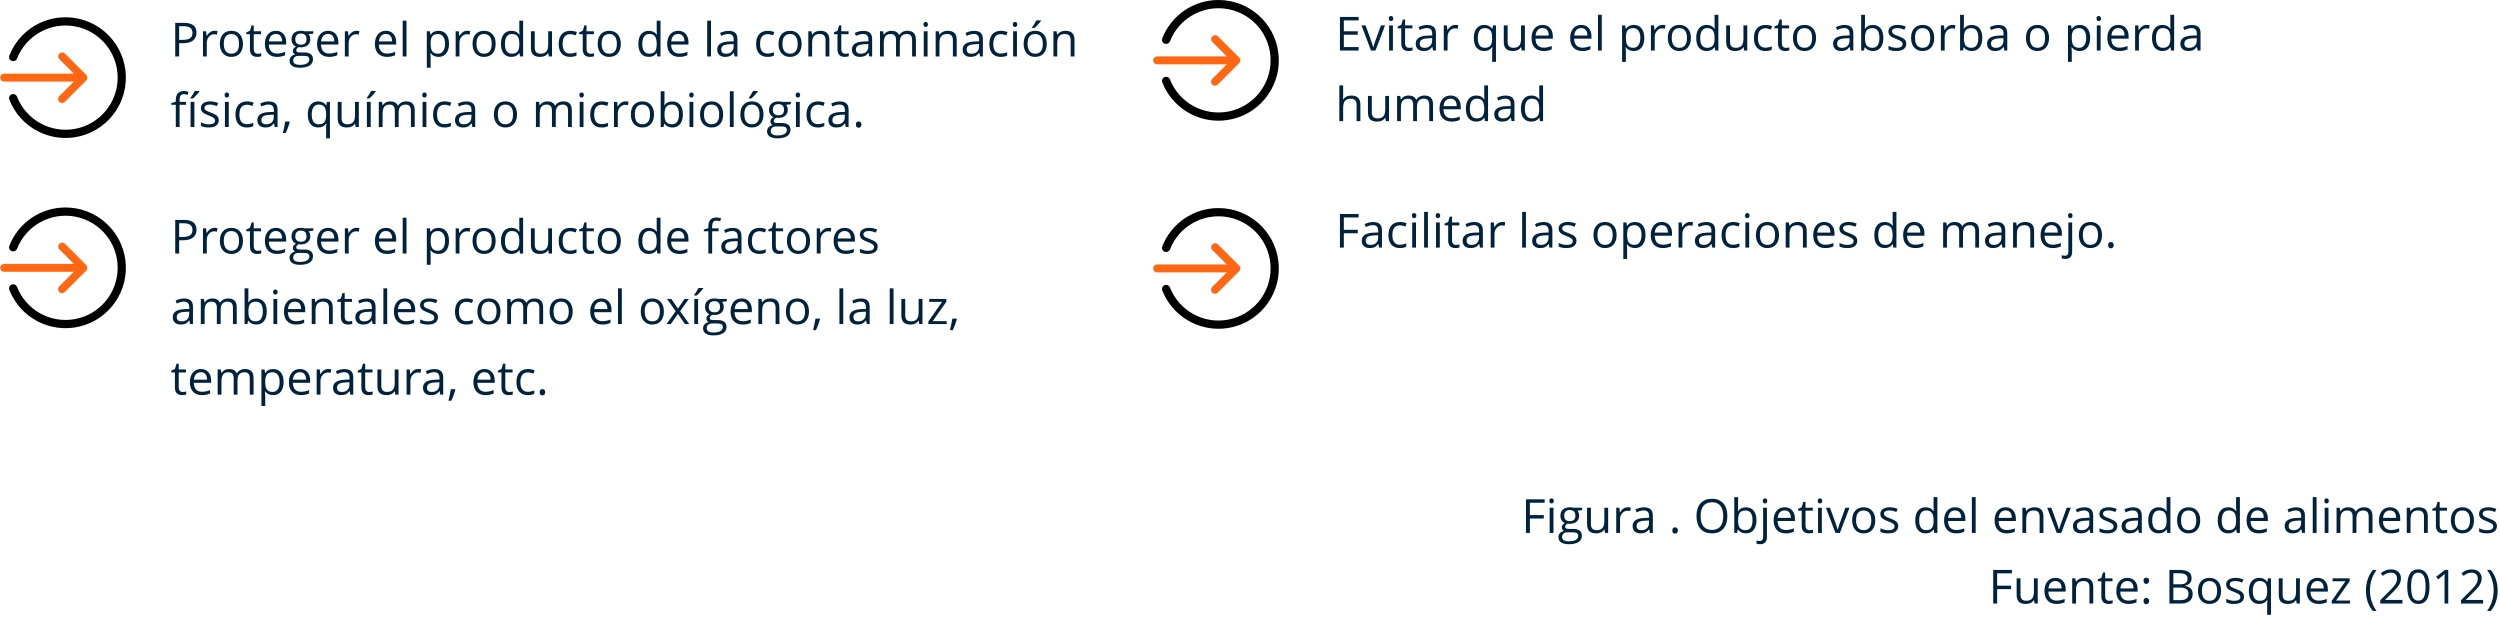
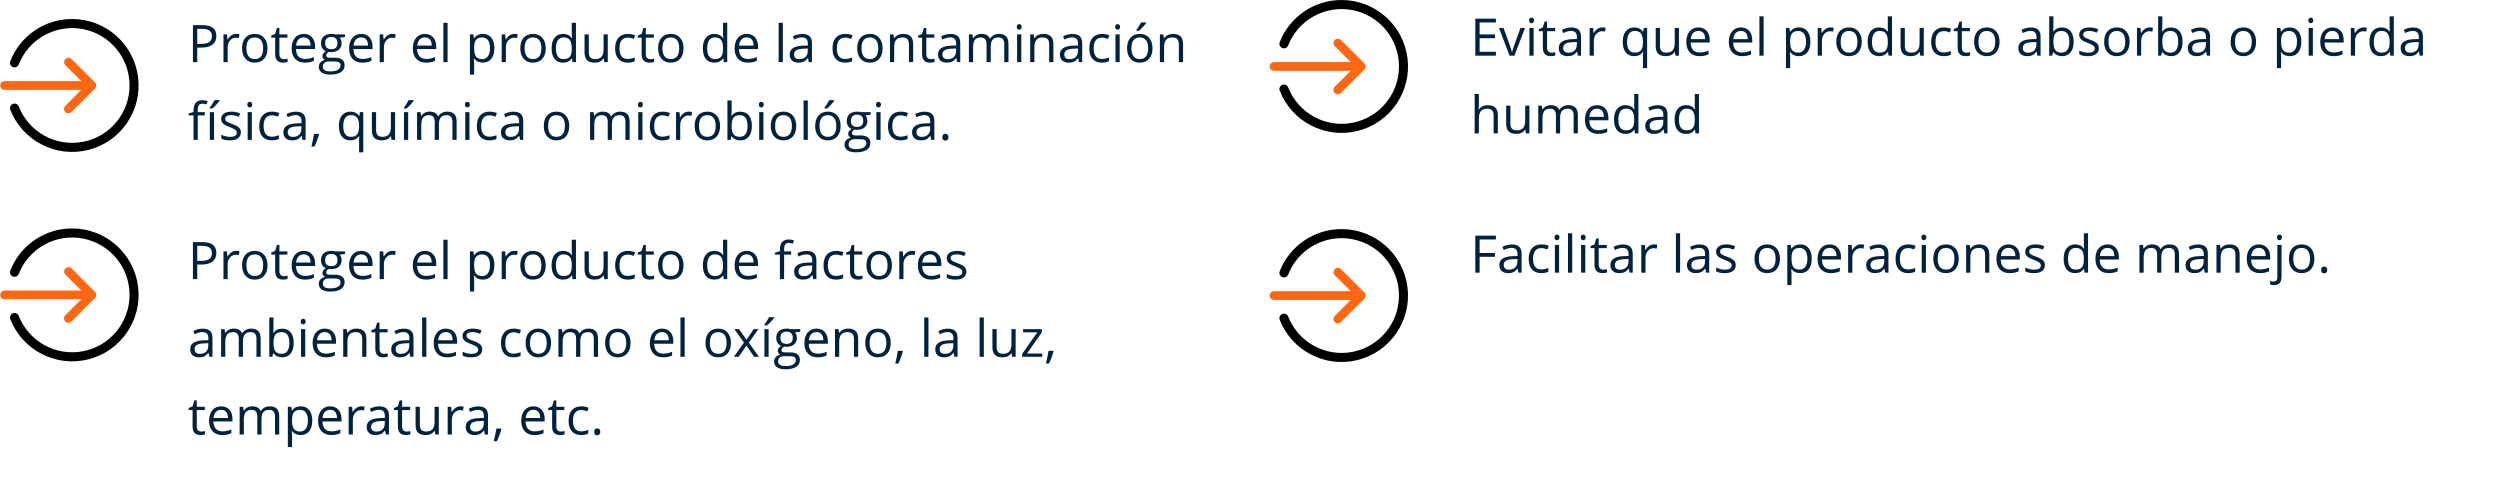
- <svg xmlns="http://www.w3.org/2000/svg" width="850" height="216.19" viewBox="0 0 850 216.19">
+ <svg xmlns="http://www.w3.org/2000/svg" width="772" height="148.19" viewBox="0 0 772 148.19">
  <g id="Grupo_8524" data-name="Grupo 8524" transform="translate(-200 -3008.81)">
    <text id="Proteger_el_producto_de_la_contaminación_física_química_o_microbiológica." data-name="Proteger el producto de la contaminación física, química o microbiológica." transform="translate(258 3011)" fill="#00223d" font-size="16" font-family="OpenSans, Open Sans">
      <tspan x="0" y="17">Proteger el producto de la contaminación </tspan>
      <tspan x="0" y="41">física, química o microbiológica.</tspan>
    </text>
    <text id="Proteger_el_producto_de_factores_ambientales_como_el_oxígeno_la_luz_temperatura_etc." data-name="Proteger el producto de factores ambientales como el oxígeno, la luz, temperatura, etc." transform="translate(258 3078)" fill="#00223d" font-size="16" font-family="OpenSans, Open Sans">
      <tspan x="0" y="17">Proteger el producto de factores </tspan>
      <tspan x="0" y="41">ambientales como el oxígeno, la luz, </tspan>
      <tspan x="0" y="65">temperatura, etc.</tspan>
    </text>
    <text id="Evitar_que_el_producto_absorba_o_pierda_humedad" data-name="Evitar que el producto absorba o pierda humedad" transform="translate(654 3009)" fill="#00223d" font-size="16" font-family="OpenSans, Open Sans">
      <tspan x="0" y="17">Evitar que el producto absorba o pierda </tspan>
      <tspan x="0" y="41">humedad</tspan>
    </text>
    <text id="Facilitar_las_operaciones_de_manejo." data-name="Facilitar las operaciones de manejo." transform="translate(654 3076)" fill="#00223d" font-size="16" font-family="OpenSans, Open Sans">
      <tspan x="0" y="17">Facilitar las operaciones de manejo.</tspan>
-     </text>
-     <text id="Figura_._Objetivos_del_envasado_de_alimentos_Fuente:_Bosquez_2012_" data-name="Figura . Objetivos del envasado de alimentos Fuente: Bosquez (2012) " transform="translate(609 3173)" fill="#00223d" font-size="16" font-family="OpenSans, Open Sans">
-       <tspan x="108.25" y="17">Figura . Objetivos del envasado de alimentos</tspan>
-       <tspan x="267.117" y="41">Fuente: Bosquez (2012)</tspan>
    </text>
    <g id="select" transform="translate(242.906 3055.723) rotate(180)">
      <path id="Trazado_612" data-name="Trazado 612" d="M27.5,2.7H1.352a1.352,1.352,0,0,1,0-2.7H27.5a1.352,1.352,0,0,1,0,2.7Zm0,0" transform="translate(14.052 19.168)" fill="#ff6712" />
      <path id="Trazado_613" data-name="Trazado 613" d="M8.565,17.133a1.342,1.342,0,0,1-.956-.4L.4,9.523a1.353,1.353,0,0,1,0-1.913L7.609.4A1.353,1.353,0,1,1,9.523,2.309L3.265,8.567l6.258,6.258a1.351,1.351,0,0,1-.958,2.308Zm0,0" transform="translate(13.195 11.953)" fill="#ff6712" />
      <path id="Trazado_614" data-name="Trazado 614" d="M20.575,41.04a20.52,20.52,0,1,1,19.15-28.027,1.4,1.4,0,0,1-2.611,1.024,17.721,17.721,0,1,0,0,12.967,1.4,1.4,0,0,1,2.611,1.024A20.469,20.469,0,0,1,20.575,41.04Zm0,0" transform="translate(0 0)" />
    </g>
    <g id="select-2" data-name="select" transform="translate(242.906 3120.394) rotate(180)">
      <path id="Trazado_612-2" data-name="Trazado 612" d="M27.5,2.7H1.352a1.352,1.352,0,0,1,0-2.7H27.5a1.352,1.352,0,0,1,0,2.7Zm0,0" transform="translate(14.052 19.168)" fill="#ff6712" />
      <path id="Trazado_613-2" data-name="Trazado 613" d="M8.565,17.133a1.342,1.342,0,0,1-.956-.4L.4,9.523a1.353,1.353,0,0,1,0-1.913L7.609.4A1.353,1.353,0,1,1,9.523,2.309L3.265,8.567l6.258,6.258a1.351,1.351,0,0,1-.958,2.308Zm0,0" transform="translate(13.195 11.953)" fill="#ff6712" />
      <path id="Trazado_614-2" data-name="Trazado 614" d="M20.575,41.04a20.52,20.52,0,1,1,19.15-28.027,1.4,1.4,0,0,1-2.611,1.024,17.721,17.721,0,1,0,0,12.967,1.4,1.4,0,0,1,2.611,1.024A20.469,20.469,0,0,1,20.575,41.04Zm0,0" transform="translate(0 0)" />
    </g>
    <g id="select-3" data-name="select" transform="translate(634.905 3049.85) rotate(180)">
      <path id="Trazado_612-3" data-name="Trazado 612" d="M27.5,2.7H1.352a1.352,1.352,0,0,1,0-2.7H27.5a1.352,1.352,0,0,1,0,2.7Zm0,0" transform="translate(14.052 19.168)" fill="#ff6712" />
      <path id="Trazado_613-3" data-name="Trazado 613" d="M8.565,17.133a1.342,1.342,0,0,1-.956-.4L.4,9.523a1.353,1.353,0,0,1,0-1.913L7.609.4A1.353,1.353,0,1,1,9.523,2.309L3.265,8.567l6.258,6.258a1.351,1.351,0,0,1-.958,2.308Zm0,0" transform="translate(13.195 11.953)" fill="#ff6712" />
      <path id="Trazado_614-3" data-name="Trazado 614" d="M20.575,41.04a20.52,20.52,0,1,1,19.15-28.027,1.4,1.4,0,0,1-2.611,1.024,17.721,17.721,0,1,0,0,12.967,1.4,1.4,0,0,1,2.611,1.024A20.469,20.469,0,0,1,20.575,41.04Zm0,0" transform="translate(0 0)" />
    </g>
    <g id="select-4" data-name="select" transform="translate(634.905 3120.595) rotate(180)">
      <path id="Trazado_612-4" data-name="Trazado 612" d="M27.5,2.7H1.352a1.352,1.352,0,0,1,0-2.7H27.5a1.352,1.352,0,0,1,0,2.7Zm0,0" transform="translate(14.052 19.168)" fill="#ff6712" />
      <path id="Trazado_613-4" data-name="Trazado 613" d="M8.565,17.133a1.342,1.342,0,0,1-.956-.4L.4,9.523a1.353,1.353,0,0,1,0-1.913L7.609.4A1.353,1.353,0,1,1,9.523,2.309L3.265,8.567l6.258,6.258a1.351,1.351,0,0,1-.958,2.308Zm0,0" transform="translate(13.195 11.953)" fill="#ff6712" />
      <path id="Trazado_614-4" data-name="Trazado 614" d="M20.575,41.04a20.52,20.52,0,1,1,19.15-28.027,1.4,1.4,0,0,1-2.611,1.024,17.721,17.721,0,1,0,0,12.967,1.4,1.4,0,0,1,2.611,1.024A20.469,20.469,0,0,1,20.575,41.04Zm0,0" transform="translate(0 0)" />
    </g>
  </g>
</svg>
